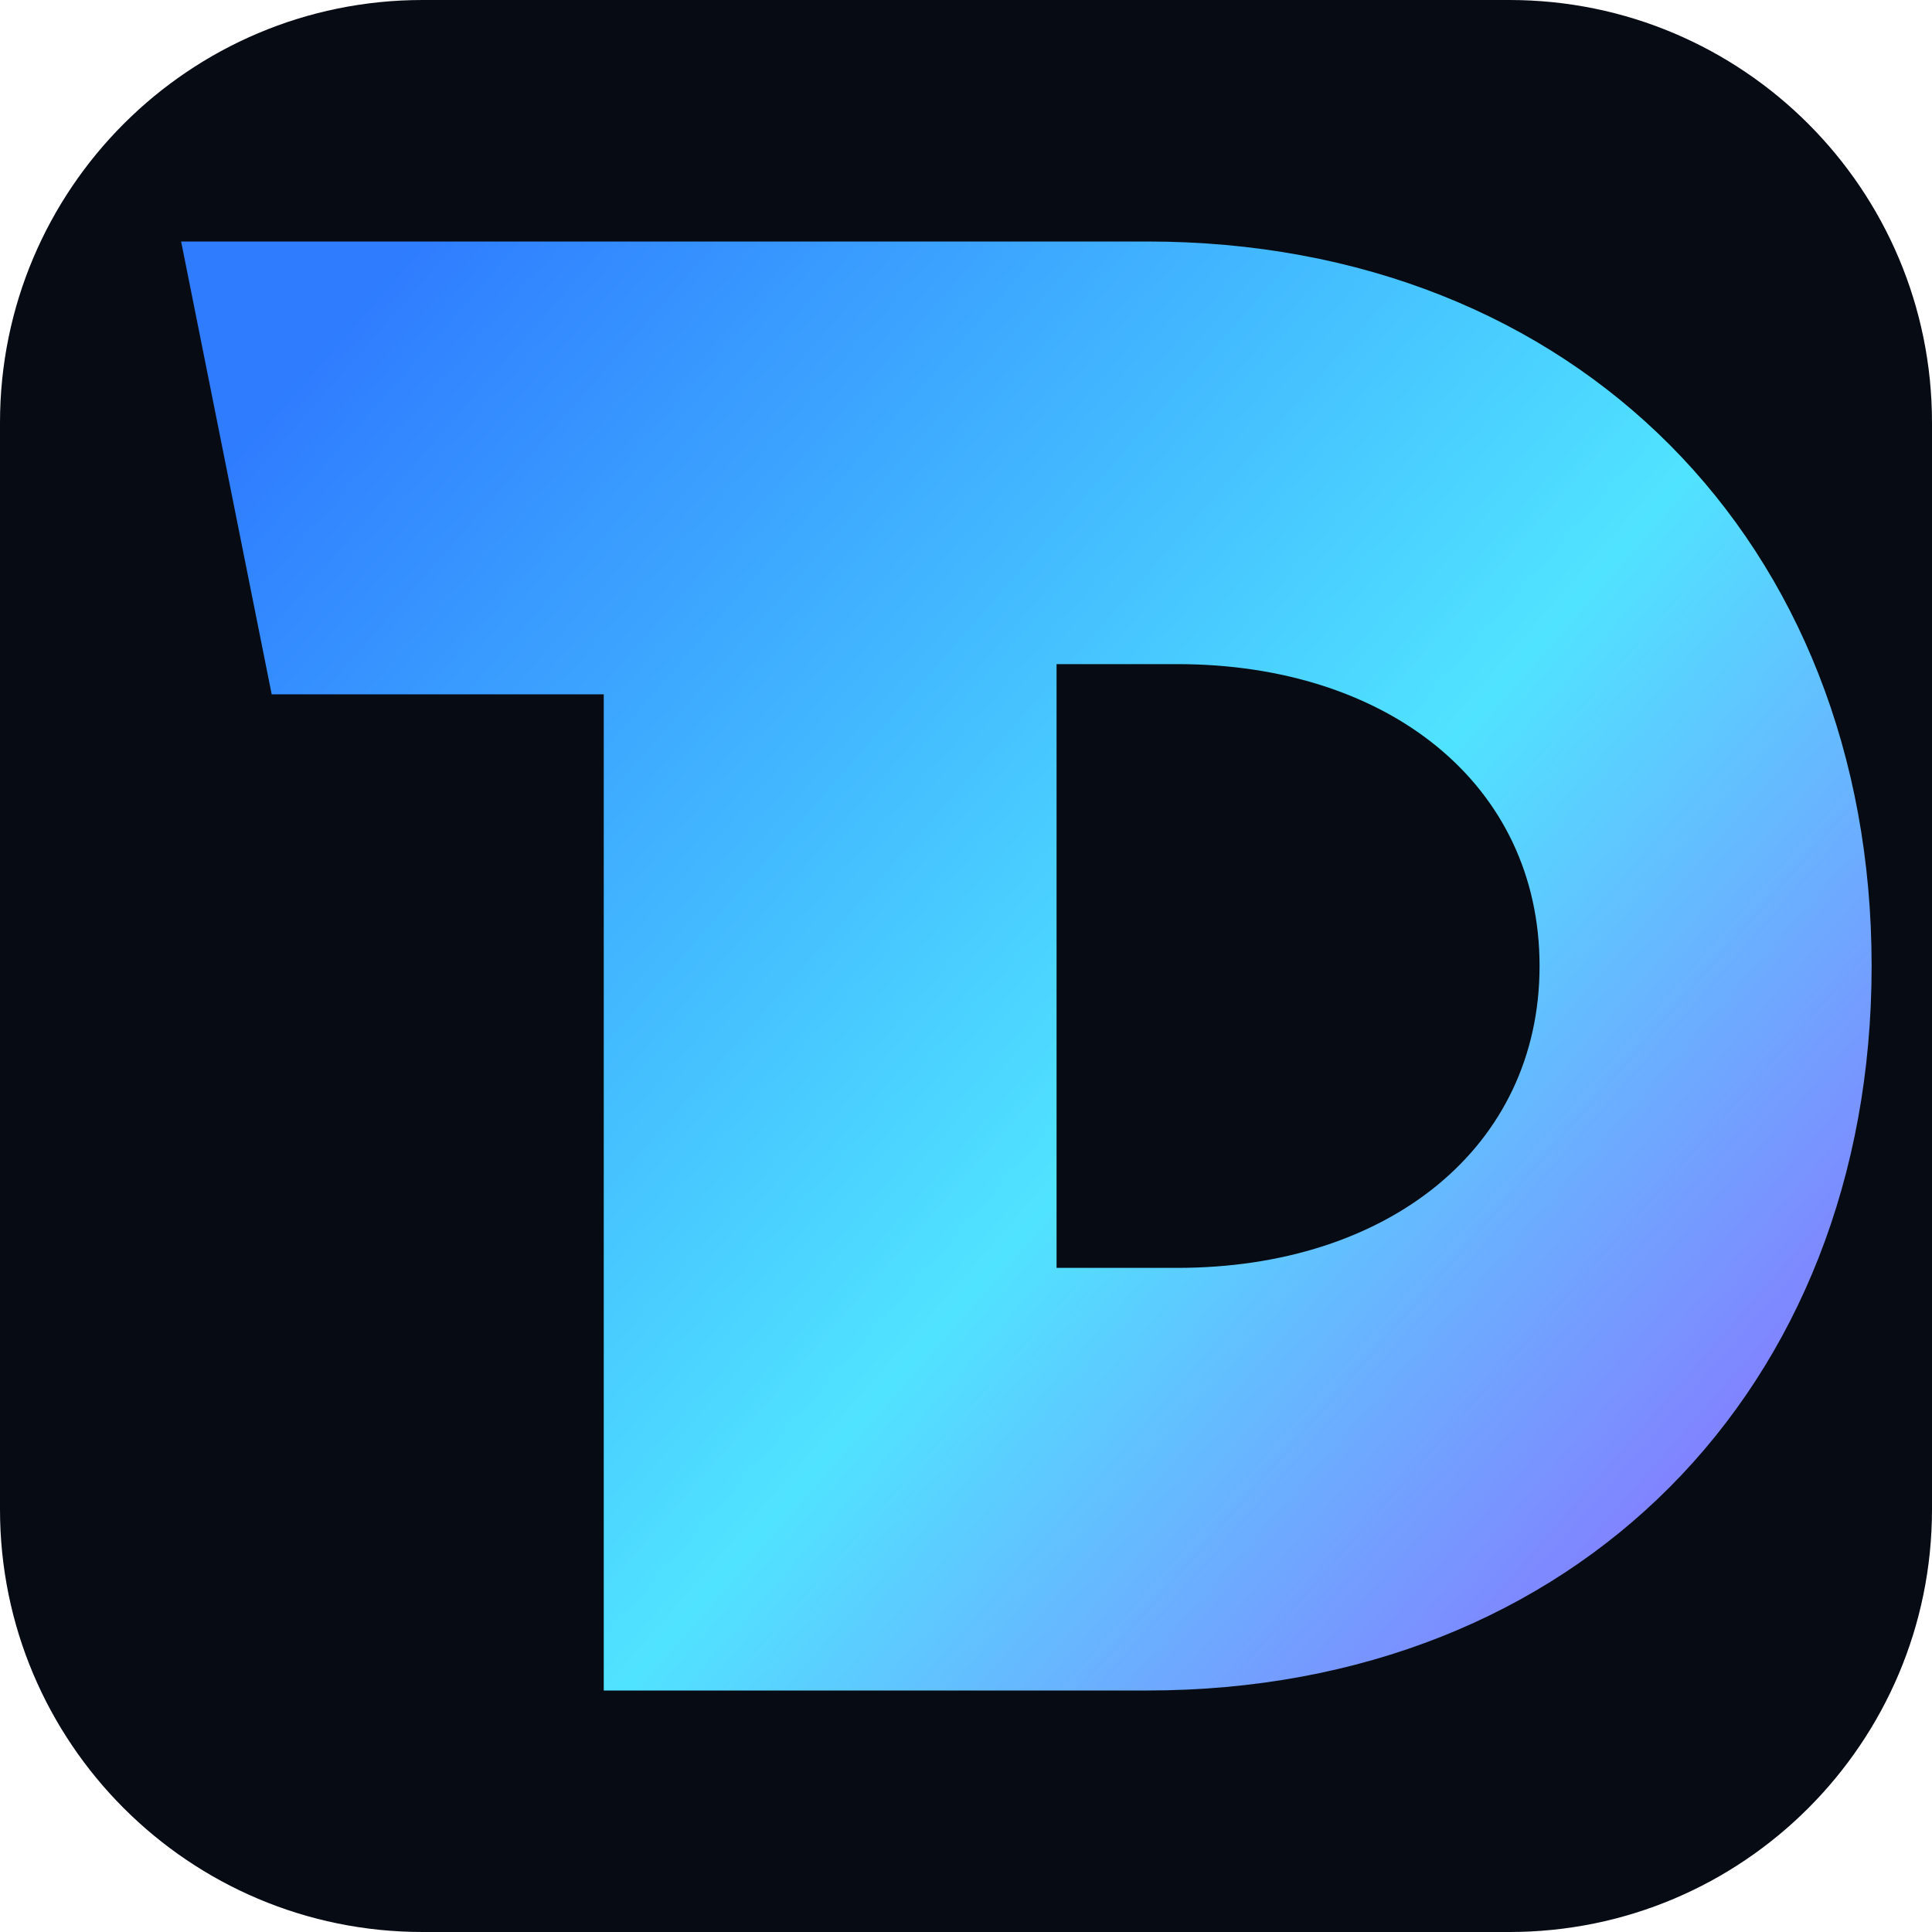
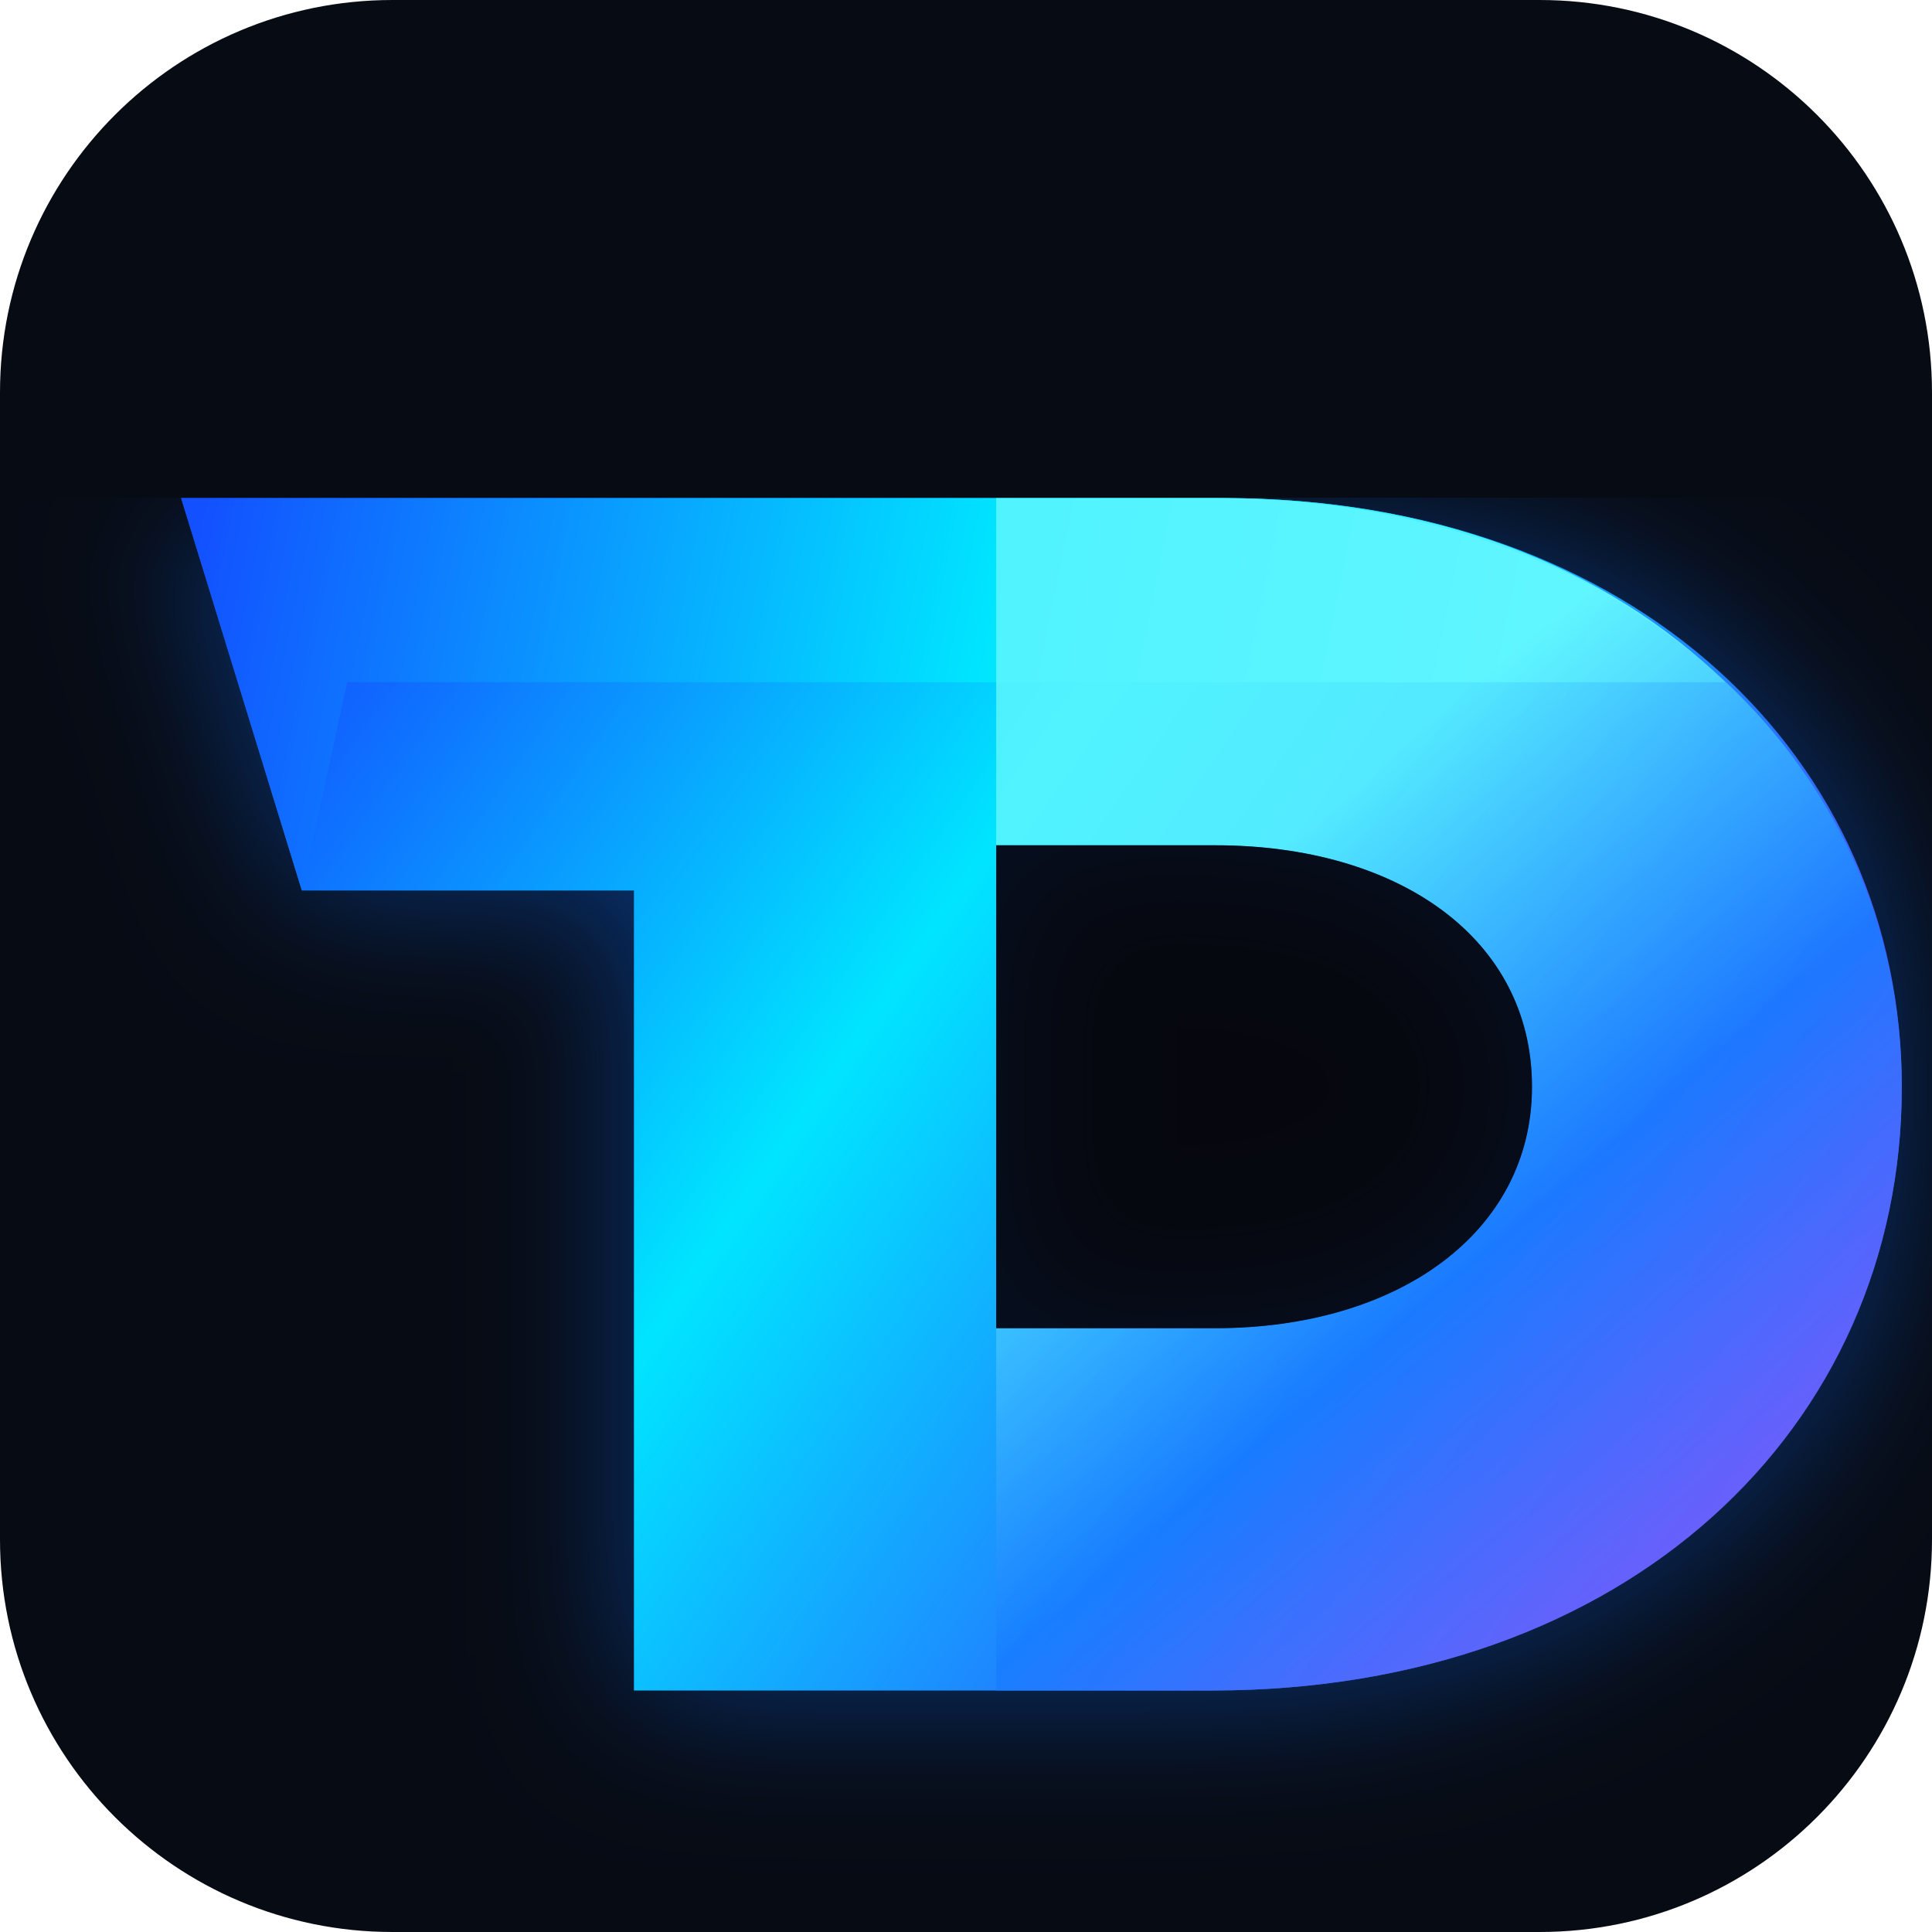
- <svg xmlns="http://www.w3.org/2000/svg" viewBox="0 0 64 64" role="img" aria-labelledby="title">
-   <rect width="64" height="64" rx="14" fill="#070b14" />
+ <svg xmlns="http://www.w3.org/2000/svg" viewBox="0 0 128 128" role="img" aria-labelledby="title">
+   <rect width="128" height="128" rx="26" fill="#070b14" />
  <defs>
-     <linearGradient id="td-favicon-accent" x1="10" x2="58" y1="12" y2="54" gradientUnits="userSpaceOnUse">
-       <stop stop-color="#2f7cff" />
-       <stop offset=".58" stop-color="#50e3ff" />
-       <stop offset="1" stop-color="#8c6dff" />
+     <linearGradient id="td-favicon-base" x1="13" x2="114" y1="34" y2="104" gradientUnits="userSpaceOnUse">
+       <stop stop-color="#1350ff" />
+       <stop offset=".38" stop-color="#00e5ff" />
+       <stop offset=".68" stop-color="#2377ff" />
+       <stop offset="1" stop-color="#7d2cff" />
    </linearGradient>
+     <linearGradient id="td-favicon-top" x1="10" x2="104" y1="33" y2="52" gradientUnits="userSpaceOnUse">
+       <stop stop-color="#1350ff" />
+       <stop offset=".55" stop-color="#00e5ff" />
+       <stop offset="1" stop-color="#65f5ff" />
+     </linearGradient>
+     <linearGradient id="td-favicon-edge" x1="78" x2="123" y1="46" y2="99" gradientUnits="userSpaceOnUse">
+       <stop stop-color="#62f6ff" />
+       <stop offset=".42" stop-color="#167dff" />
+       <stop offset="1" stop-color="#a855f7" />
+     </linearGradient>
+     <filter id="td-favicon-glow" x="-18" y="0" width="164" height="142" color-interpolation-filters="sRGB">
+       <feGaussianBlur stdDeviation="5" />
+       <feColorMatrix values="0 0 0 0 0.04 0 0 0 0 0.44 0 0 0 0 1 0 0 0 .72 0" />
+     </filter>
  </defs>
-   <path fill="url(#td-favicon-accent)" fill-rule="evenodd" d="M6 8h32c14.2 0 24 10 24 24S52.2 56 38 56H20V23H9L6 8Zm29 34h4c7 0 12-4 12-10S46 22 39 22h-4v20Z" clip-rule="evenodd" />
+   <g transform="translate(0 16)">
+     <path d="M12 17h69c27.5 0 45 17.4 45 39 0 22.6-18.2 40-45.7 40H42V43H20L12 17Zm54 55h14.5c12.2 0 21-6.4 21-16 0-9.8-8.8-16-21-16H66v32Z" fill="#167dff" filter="url(#td-favicon-glow)" opacity=".58" />
+     <path fill="url(#td-favicon-base)" fill-rule="evenodd" d="M12 17h69c27.5 0 45 17.4 45 39 0 22.6-18.2 40-45.7 40H42V43H20L12 17Zm54 55h14.5c12.2 0 21-6.4 21-16 0-9.8-8.8-16-21-16H66v32Z" clip-rule="evenodd" />
+     <path d="M12 17h69c14 0 25.4 4.5 33.3 12.2H23L20 43 12 17Z" fill="url(#td-favicon-top)" />
+     <path d="M80.5 17C108 17 126 34.6 126 56c0 22.6-18.2 40-45.7 40H66V72h14.5c12.2 0 21-6.4 21-16 0-9.8-8.8-16-21-16H66V17h14.5Z" fill="url(#td-favicon-edge)" opacity=".82" />
+     <path d="M66 40h14.5c12.2 0 21 6.2 21 16 0 9.6-8.8 16-21 16H66V40Z" fill="#05070d" opacity=".78" />
+   </g>
</svg>
